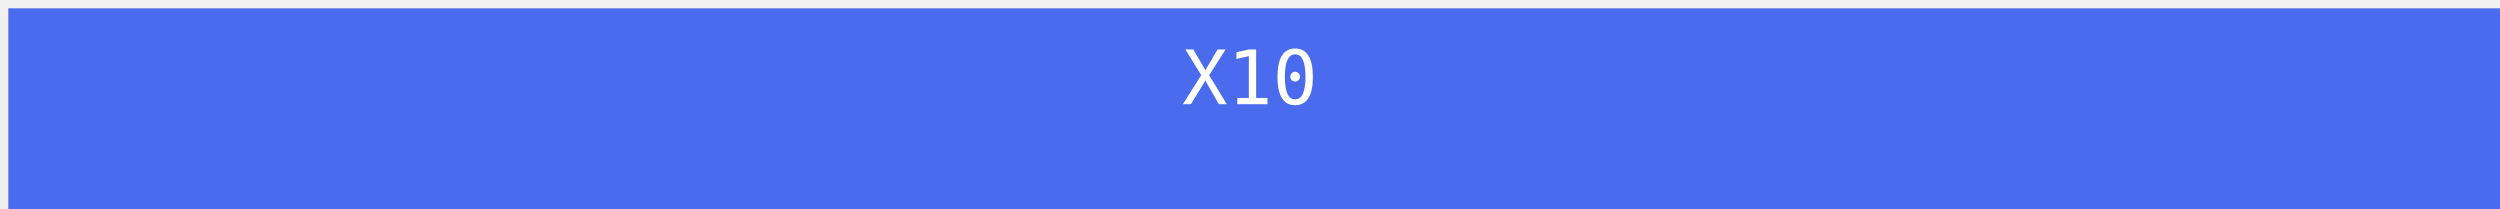
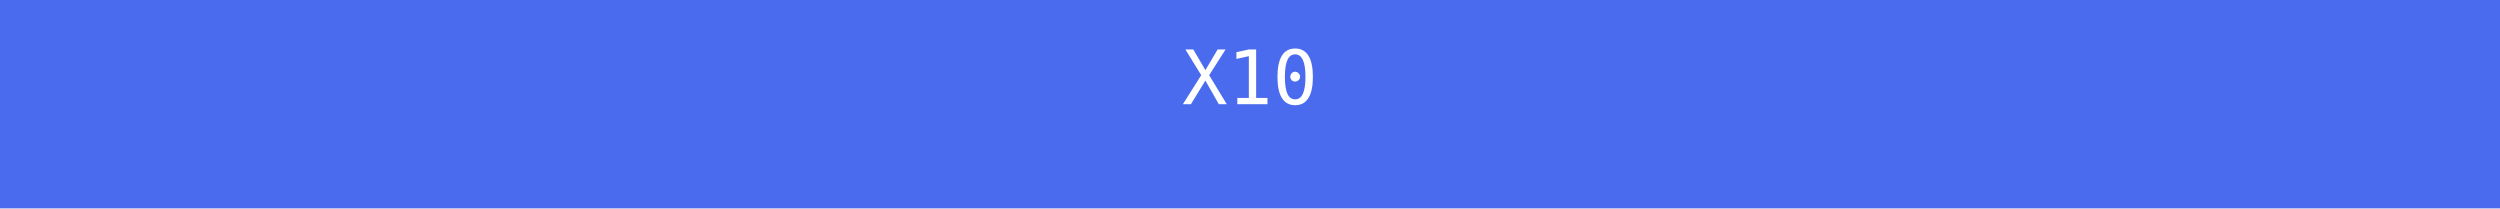
<svg xmlns="http://www.w3.org/2000/svg" width="600" height="50">
-   <rect x="2" y="2" width="600" height="50" style="fill: #4B6BEF" />
+   <rect width="600" height="50" style="fill: #4B6BEF" />
  <text x="50%" y="50%" font-size="18" text-anchor="middle" alignment-baseline="middle" font-family="monospace, sans-serif" fill="#FFF">
    X10
  </text>
</svg>
